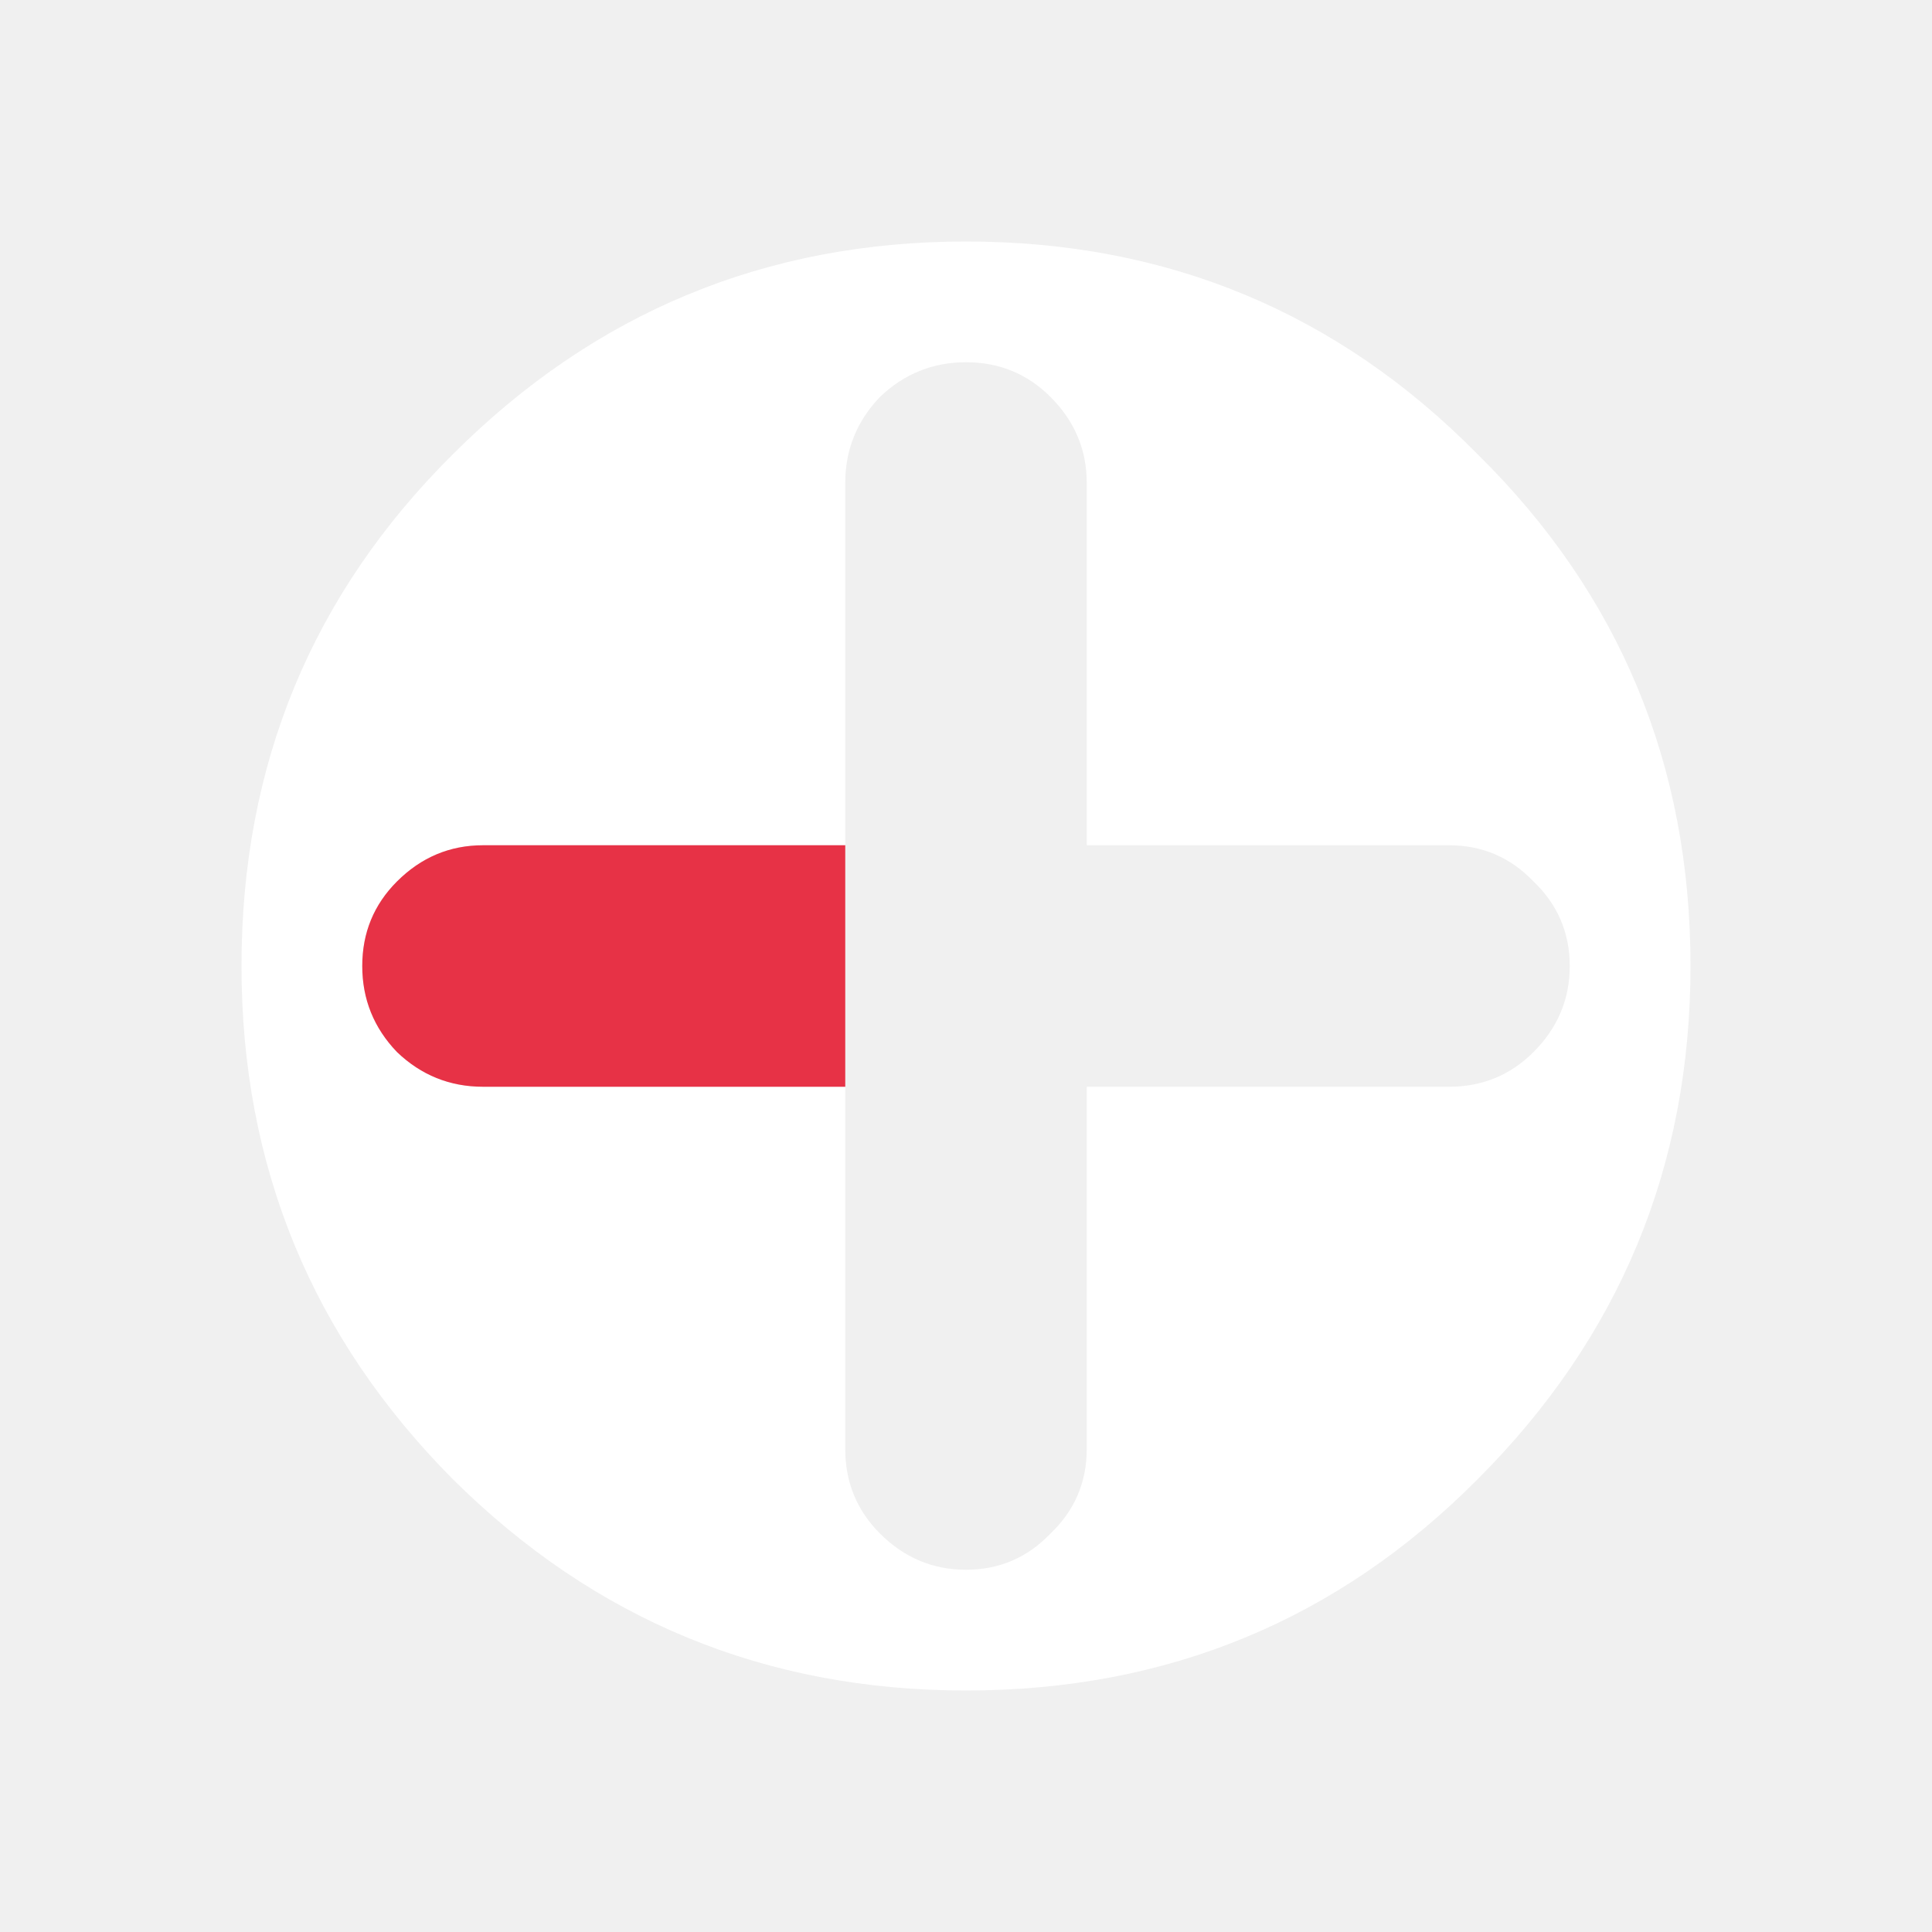
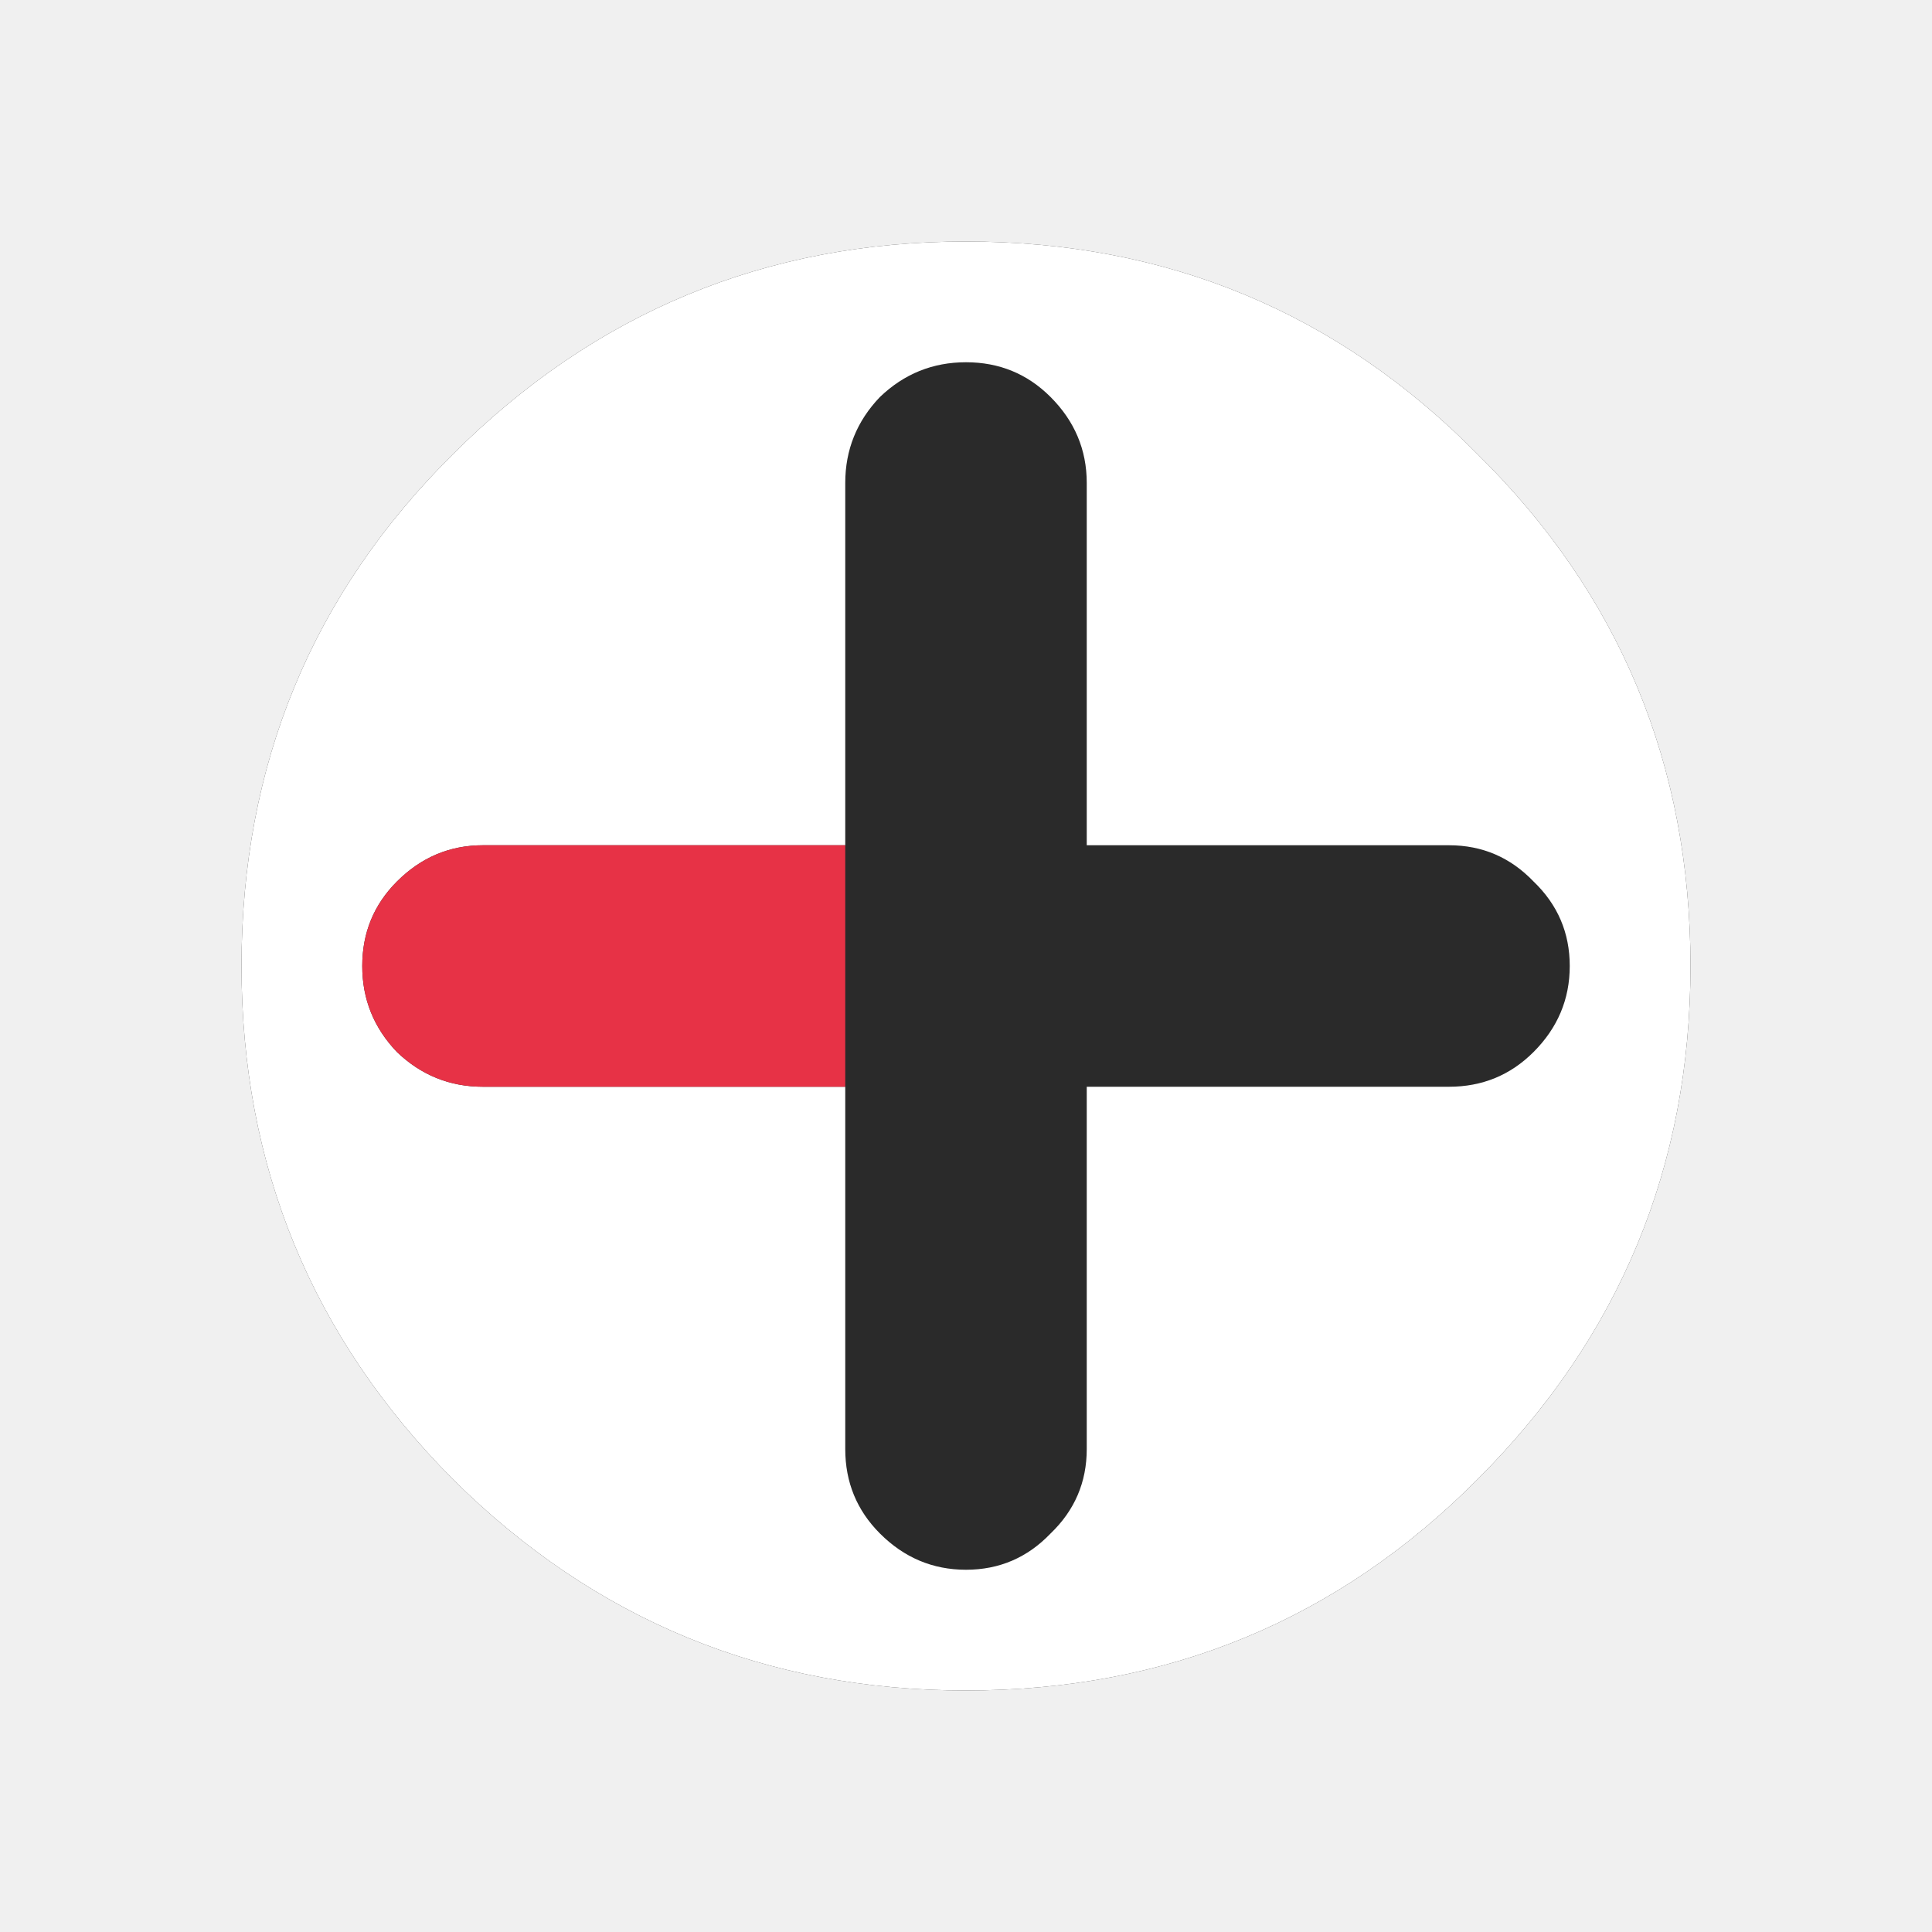
<svg xmlns="http://www.w3.org/2000/svg" width="64" height="64">
  <defs />
  <g>
+     <path stroke="none" fill="#2A2A2A" d="M32 8 Q42 8 48.95 15.05 56 22 56 32 56 41.95 48.95 49 42 56 32 56 22.05 56 15 49 8 41.95 8 32 8 22 15 15.05 22.05 8 32 8" />
    <path stroke="none" fill="#FFFFFF" d="M28 36 L28 48 Q28 49.65 29.15 50.8 30.35 52 32 52 33.65 52 34.8 50.8 36 49.65 36 48 L36 36 48 36 Q49.65 36 50.8 34.85 52 33.65 52 32 52 30.35 50.8 29.2 49.65 28 48 28 L36 28 36 16 Q36 14.35 34.8 13.15 33.65 12 32 12 30.35 12 29.15 13.15 28 14.35 28 16 L28 28 16 28 Q14.35 28 13.15 29.2 12 30.35 12 32 12 33.65 13.15 34.85 14.35 36 16 36 L28 36 M32 8 Q42 8 48.95 15.05 56 22 56 32 56 41.95 48.95 49 42 56 32 56 22.05 56 15 49 8 41.95 8 32 8 22 15 15.05 22.05 8 32 8" />
    <path stroke="none" fill="#E73246" d="M28 36 L16 36 Q14.35 36 13.15 34.85 12 33.65 12 32 12 30.35 13.15 29.2 14.35 28 16 28 L28 28 28 36" />
  </g>
</svg>
